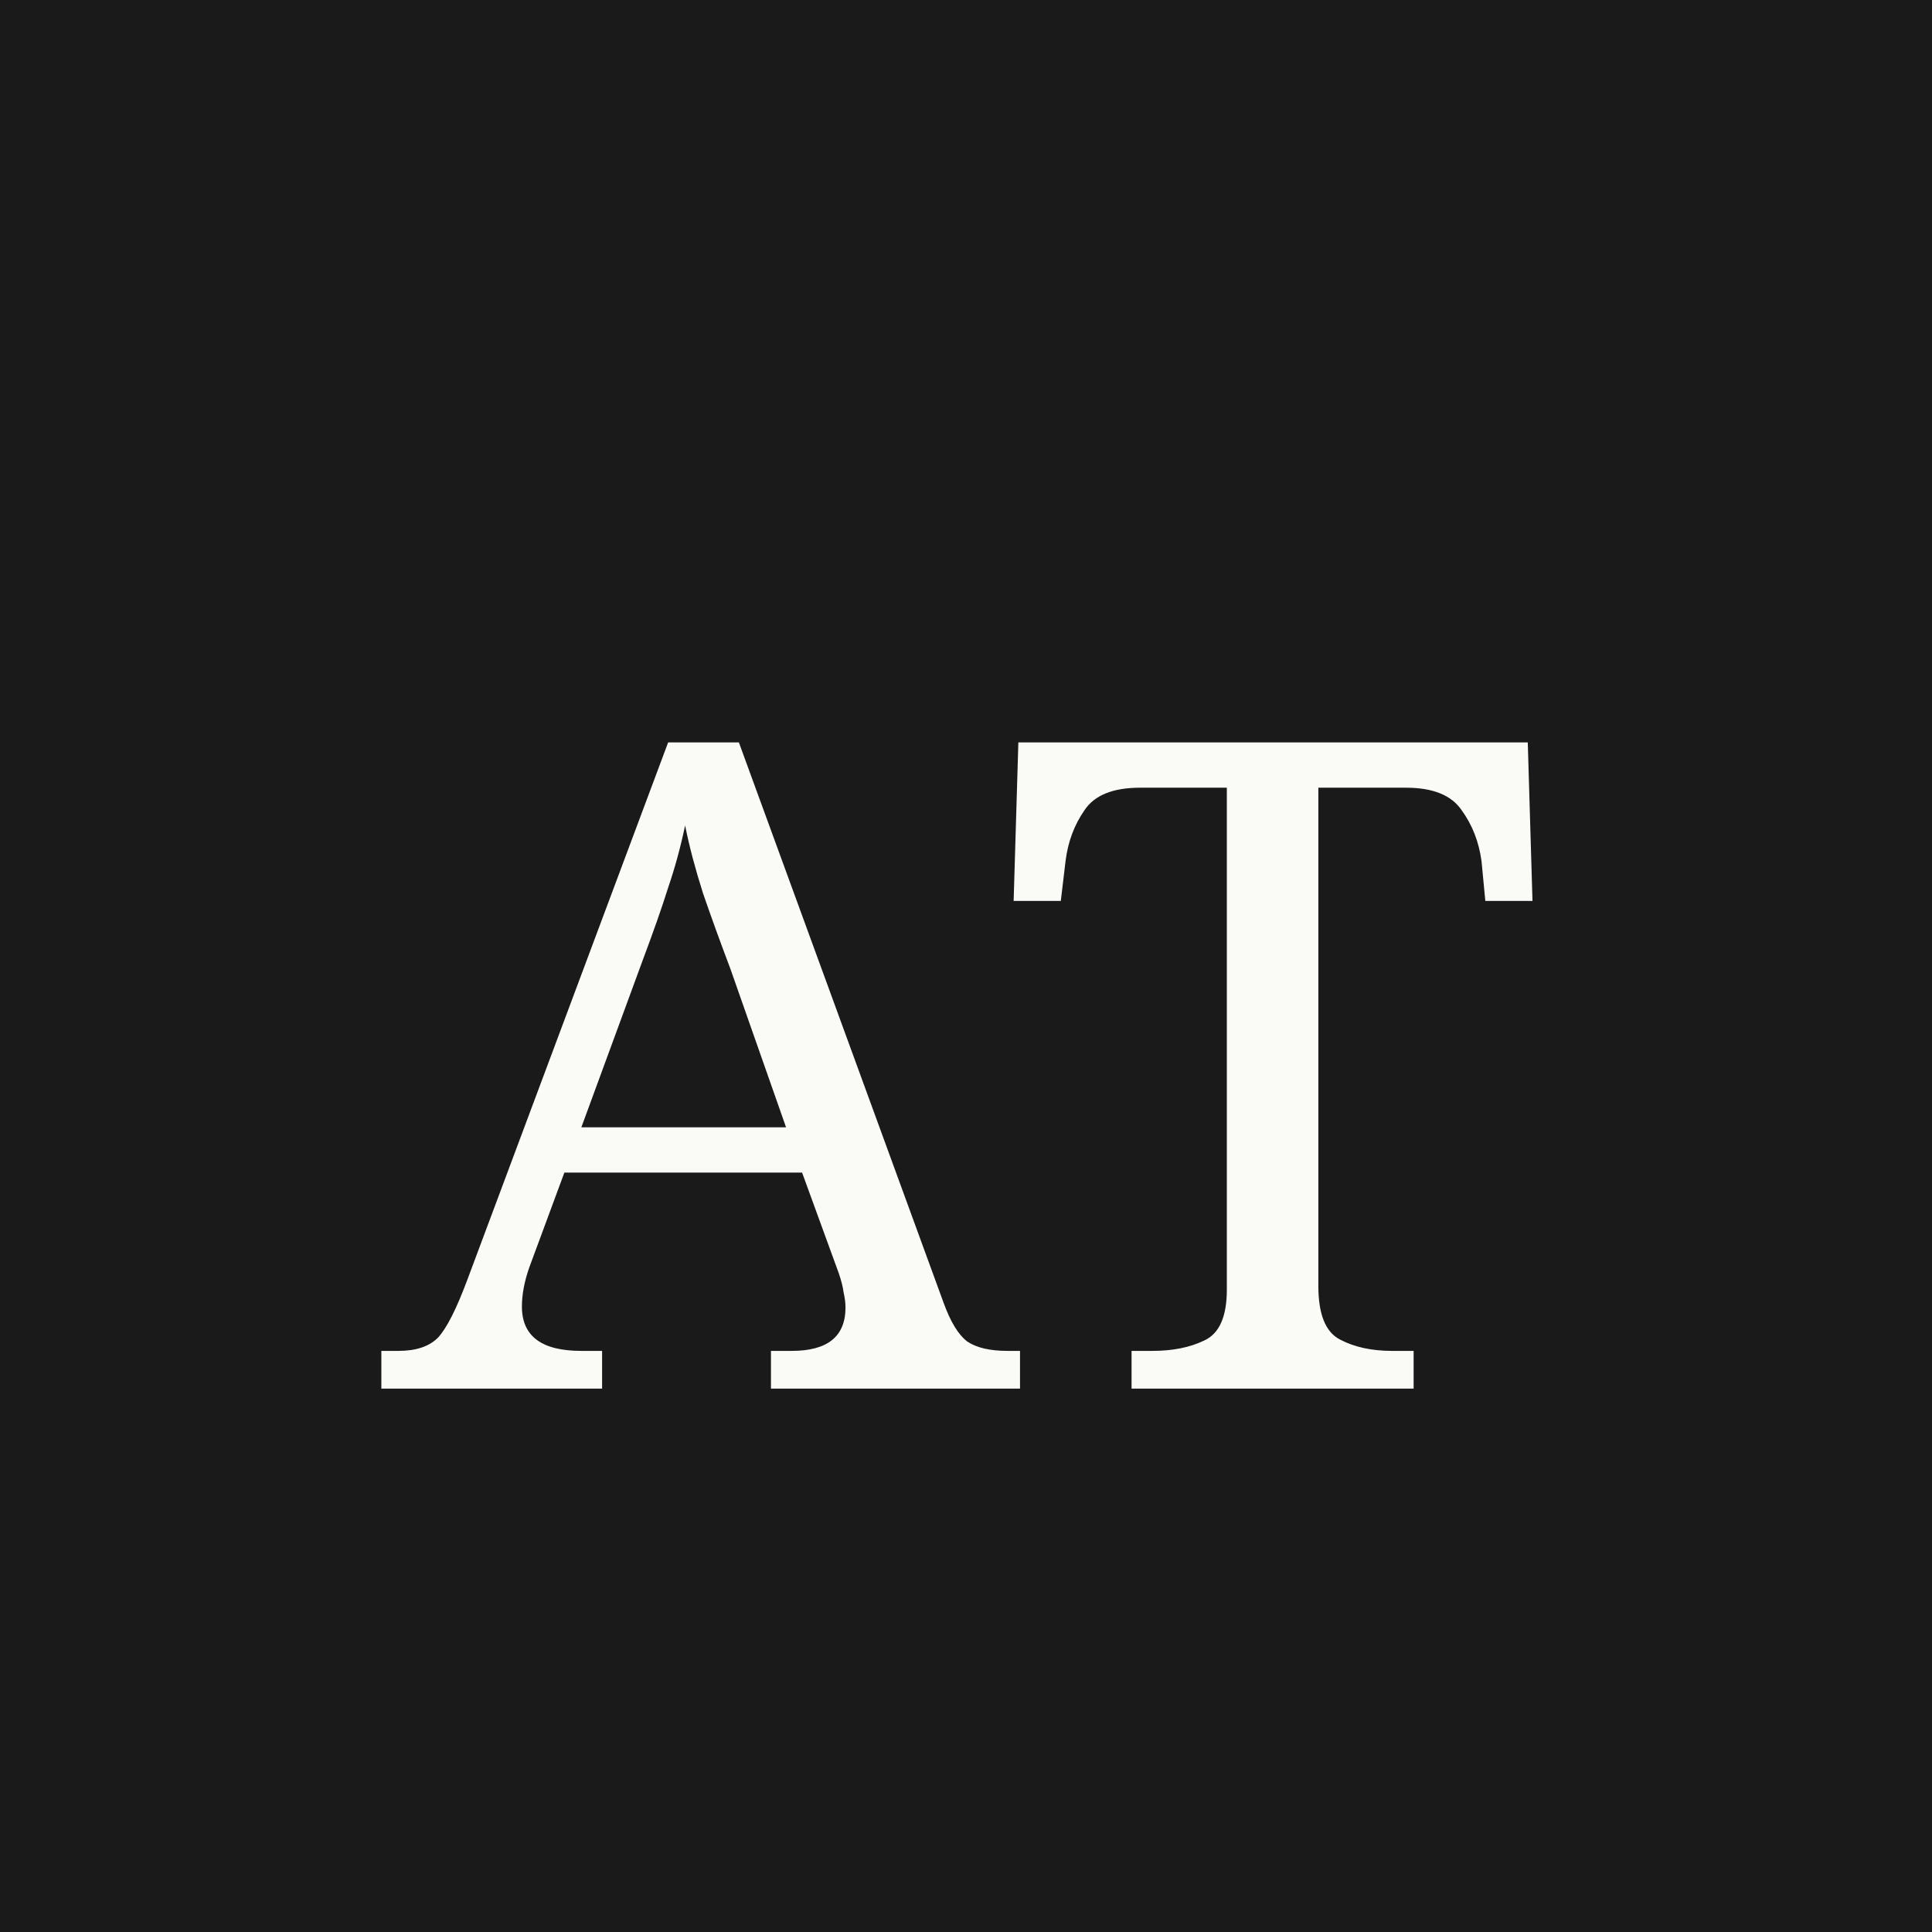
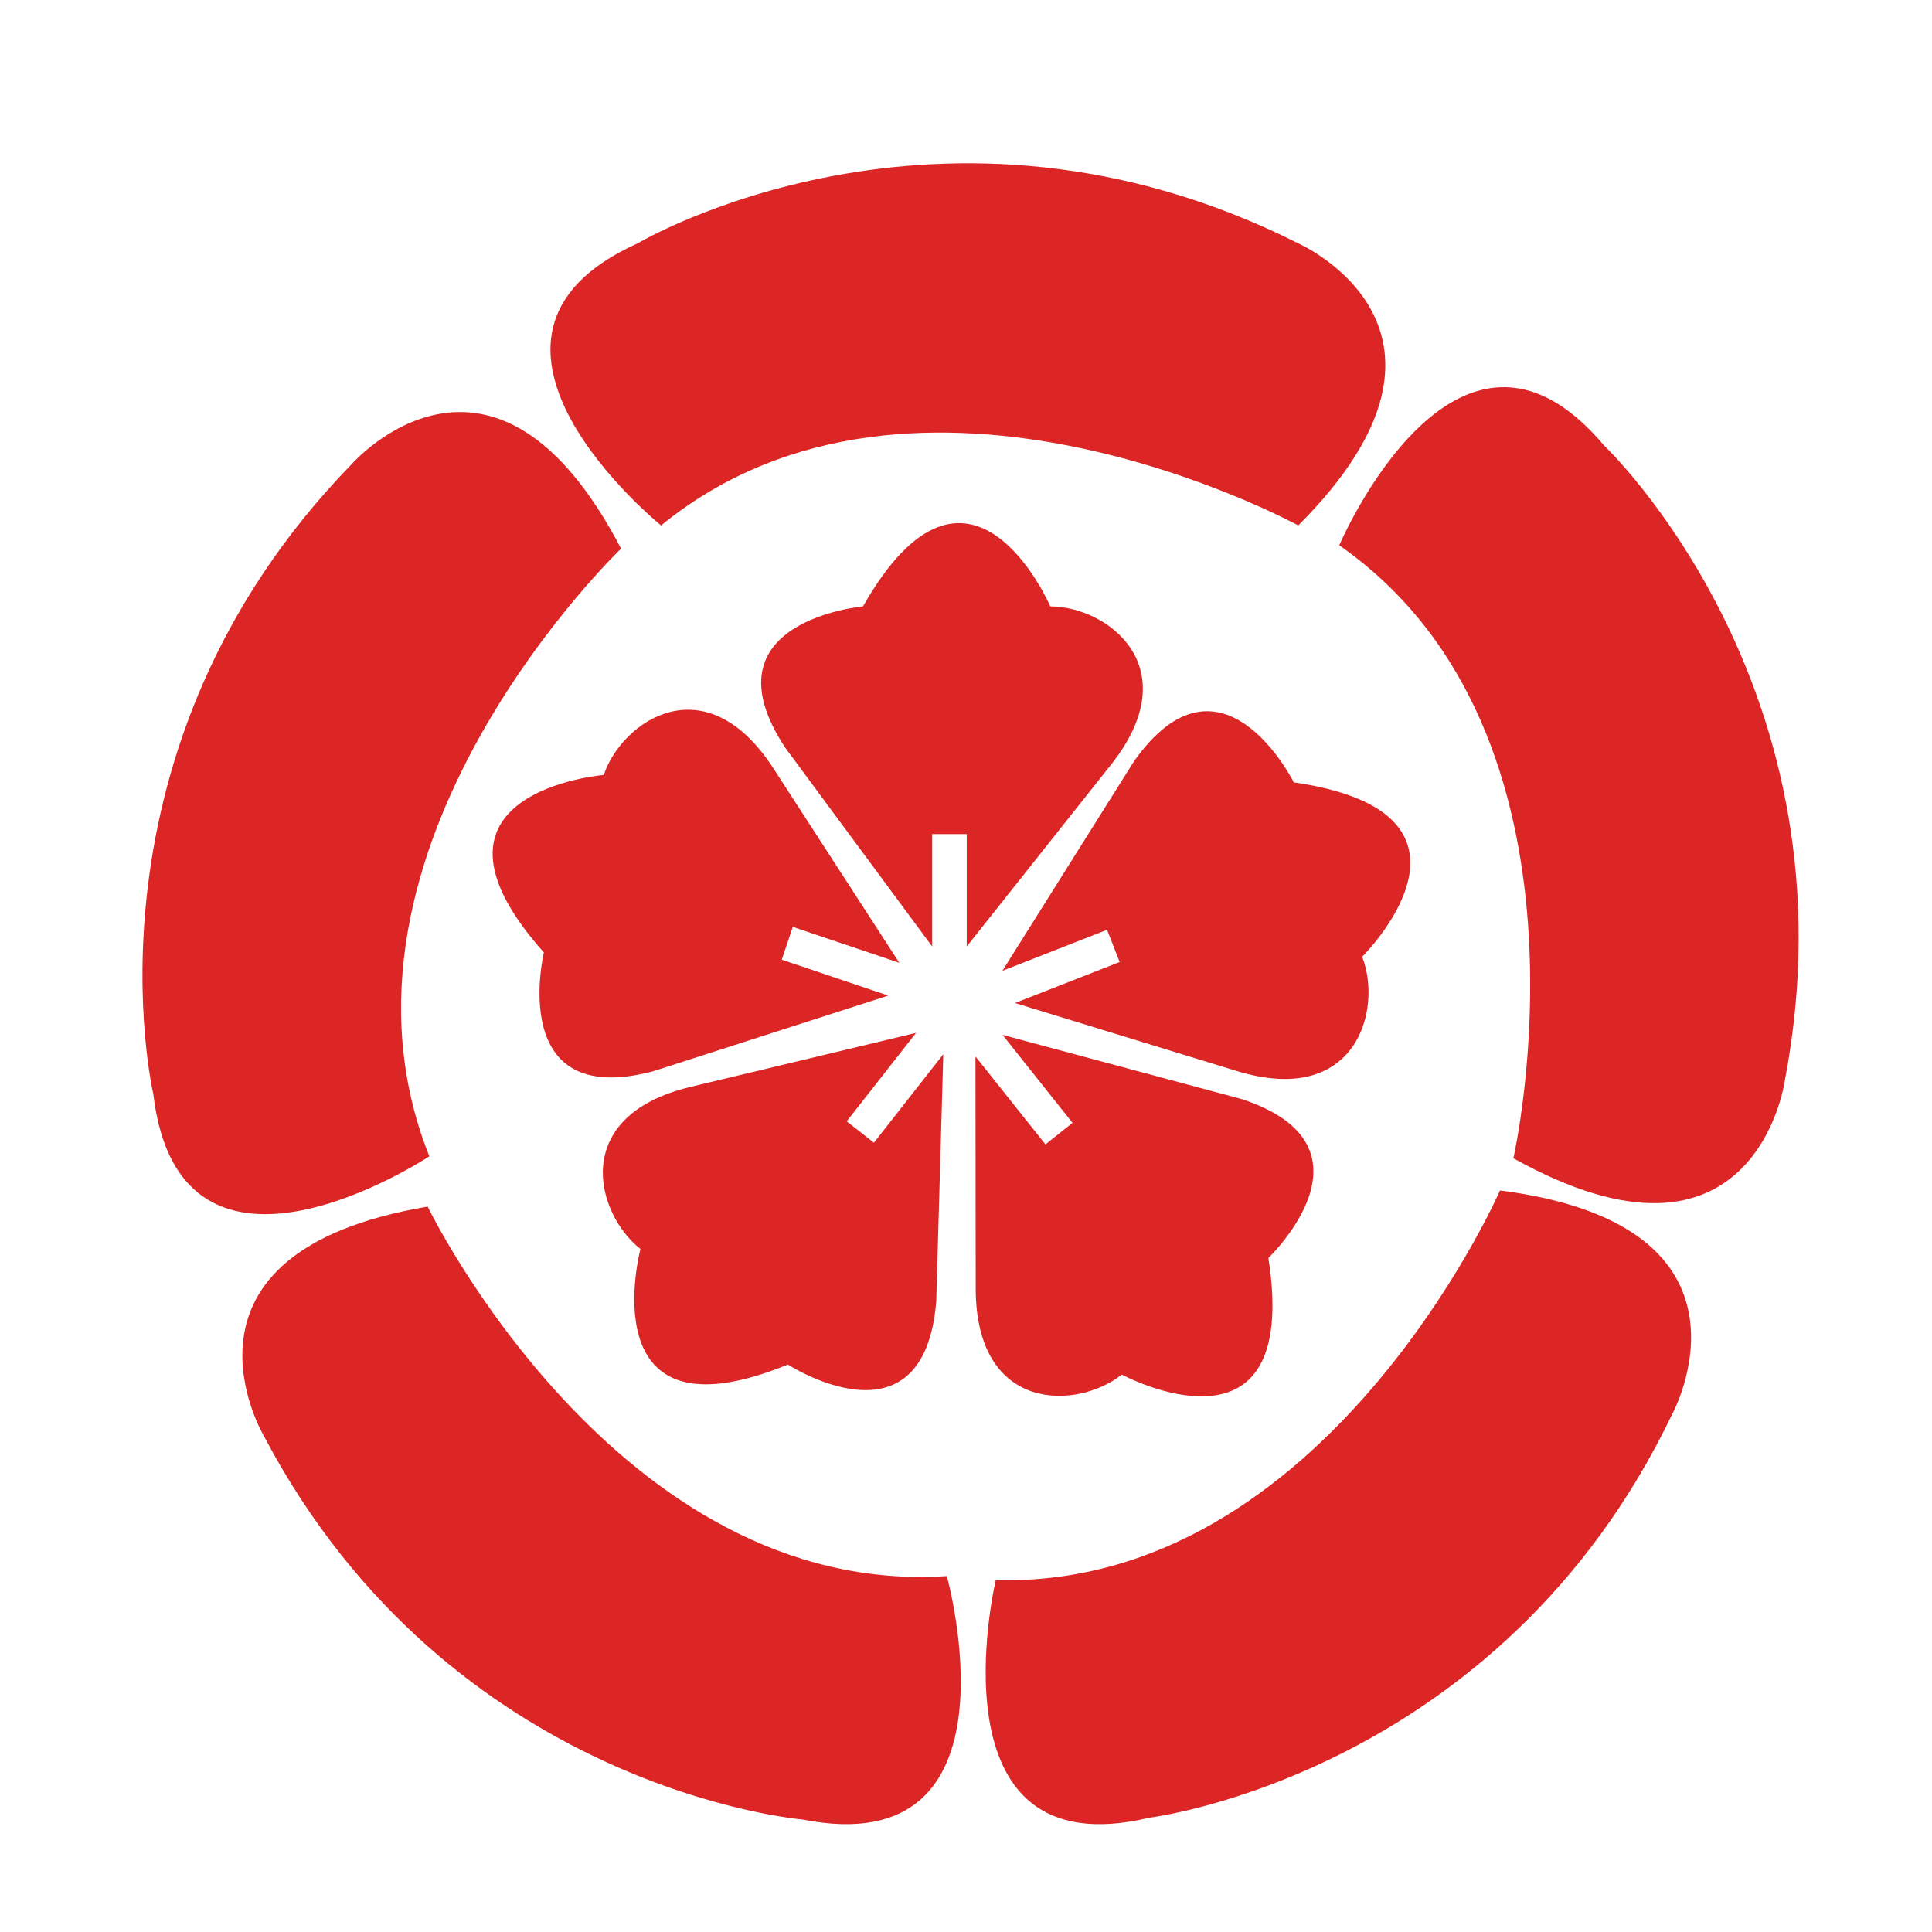
- <svg xmlns="http://www.w3.org/2000/svg" viewBox="0 0 32 32">
-   <rect width="32" height="32" fill="#1A1A1A" />
-   <text x="16" y="23" font-family="Georgia, serif" font-size="15" font-weight="400" fill="#FAFAF7" text-anchor="middle" letter-spacing="0.5">AT</text>
+ <svg xmlns="http://www.w3.org/2000/svg" viewBox="569 324 929 929" fill="#DC2626">
+   <path d="M875.576,441.026c0,0 145.658,-86.633 317.696,0c0,0 94.175,41.45 0,135.629c0,0 -183.329,-100.454 -306.396,0c0,0 -111.754,-90.408 -11.3,-135.629" />
+   <path d="M1340.348,538.255c0,0 123.154,116.45 86.821,305.637c0,0 -14.125,101.917 -130.463,37.05c0,0 46.546,-203.804 -83.729,-294.746c0,0 56.442,-132.221 127.371,-47.942" />
+   <path d="M642.704,849.975c0,0 -38.817,-164.992 95.583,-302.983c0,0 67.871,-77.337 129.346,40.817c0,0 -150.962,144.6 -92.196,292.196c0,0 -119.858,79.396 -132.733,-30.029" />
+   <path d="M954.838,1198.901c0,0 -168.921,-13.871 -258.854,-184.208c0,0 -52.7,-88.363 78.646,-110.504c0,0 91.121,188.15 249.65,177.663c0,0 38.629,138.467 -69.442,117.05" />
+   <path d="M1121.794,1198.018c0,0 168.237,-20.508 251.392,-194.262c0,0 49.2,-90.396 -82.904,-107.329c0,0 -83.671,191.6 -242.479,187.354c0,0 -33.146,139.875 73.992,114.237" />
+   <path d="M1017.232,779.124l0,-54.054l16.621,0l0,54.054c0,0 39.513,-49.804 69.3,-87.329c37.417,-47.104 -1.825,-76.212 -29.1,-76.212c0,0 -38.821,-90.092 -90.092,0c0,0 -77.6,6.929 -37.413,67.904l70.683,95.638Z" />
+   <path d="M996.118,802.728l-51.208,-17.263l5.304,-15.767l51.225,17.271c0,0 -34.571,-53.346 -60.587,-93.562c-32.708,-50.492 -72.829,-22.617 -81.538,3.225c0,0 -97.758,8 -28.792,85.363c0,0 -18.212,75.758 52.413,57.154l113.183,-36.421Z" />
+   <path d="M1050.993,790.818l50.333,-19.725l6.058,15.492l-50.333,19.717c0,0 60.787,18.608 106.558,32.663c57.546,17.654 70.317,-29.5 60.383,-54.9c0,0 69.733,-68.983 -32.879,-83.871c0,0 -34.737,-69.733 -76.867,-10.079l-63.254,100.704Z" />
+   <path d="M1051.07,821.615l33.642,42.312l-13.008,10.35l-33.654,-42.296c0,0 0.087,63.562 0.112,111.462c0.062,60.171 48.888,58.513 70.242,41.533c0,0 86.446,46.35 70.504,-56.079c0,0 56.421,-53.721 -12.983,-76.442l-114.854,-30.842Z" />
+   <path d="M1022.583,830.914l-33.354,42.542l-13.1,-10.263l33.358,-42.533c0,0 -61.817,14.817 -108.408,25.954c-58.521,13.992 -45.583,61.117 -24.125,77.946c0,0 -25.05,94.838 70.888,55.583c0,0 65.358,42.425 71.35,-30.354l3.392,-118.875Z" />
</svg>
